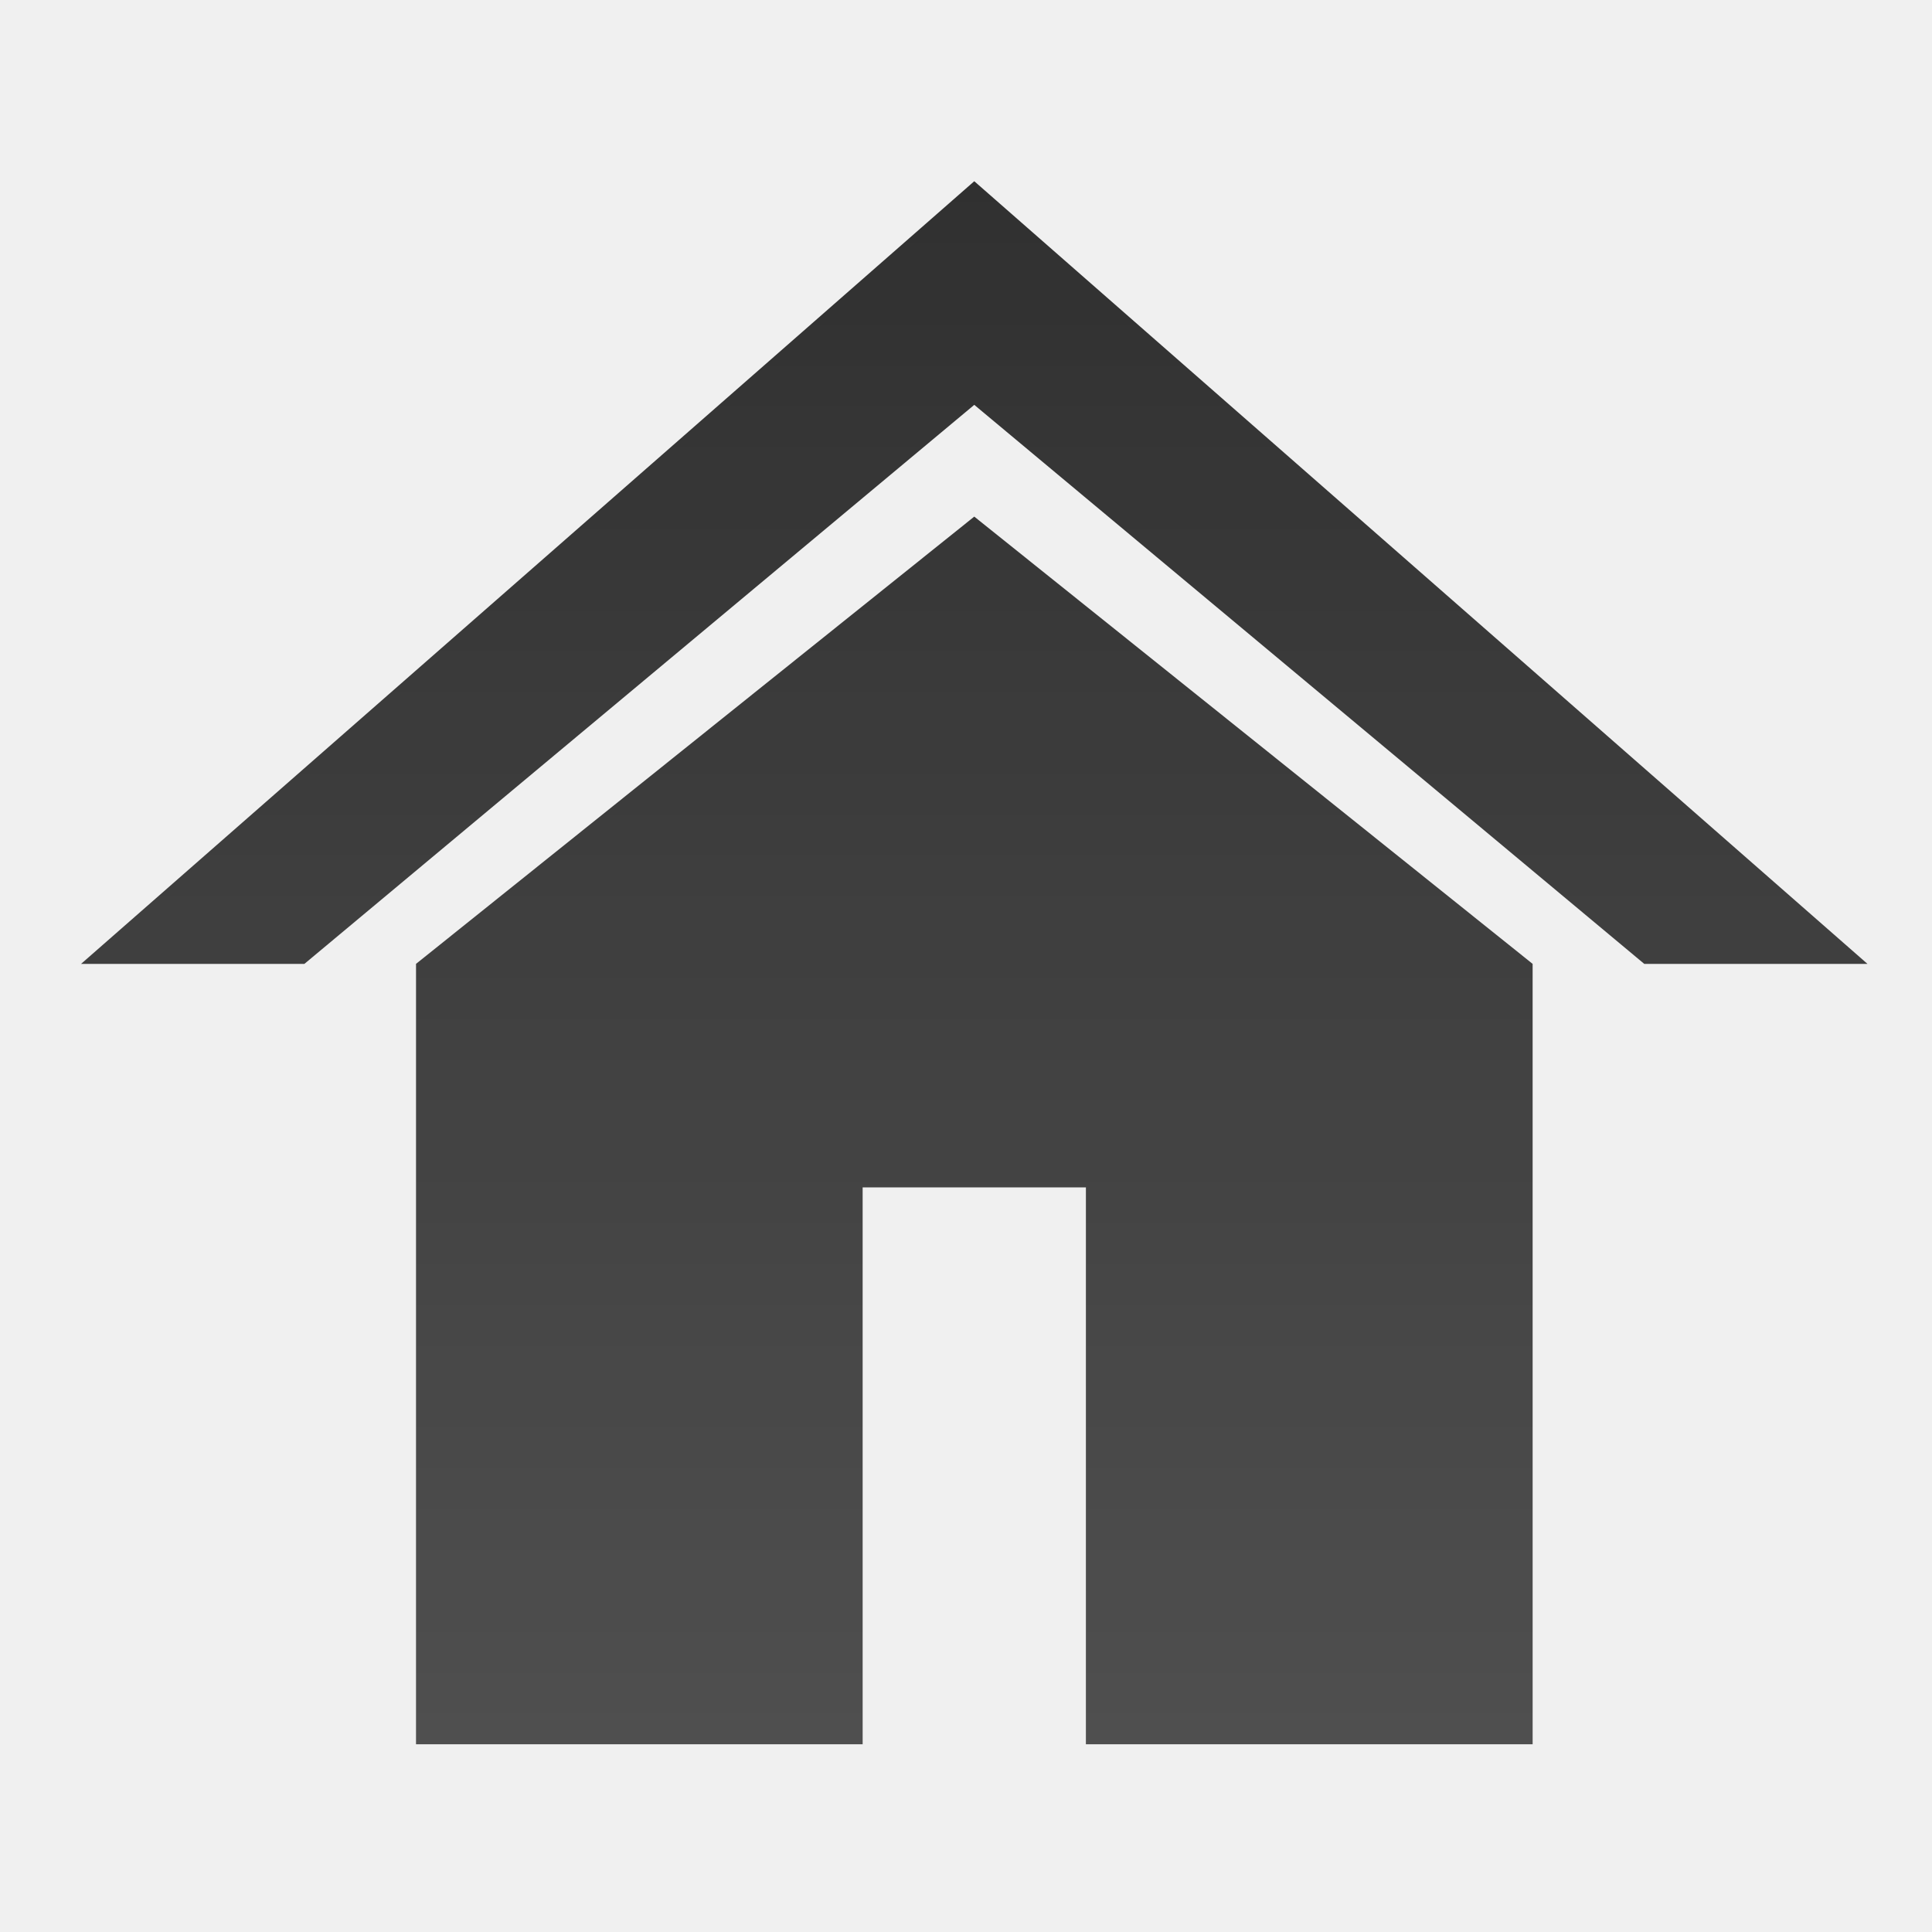
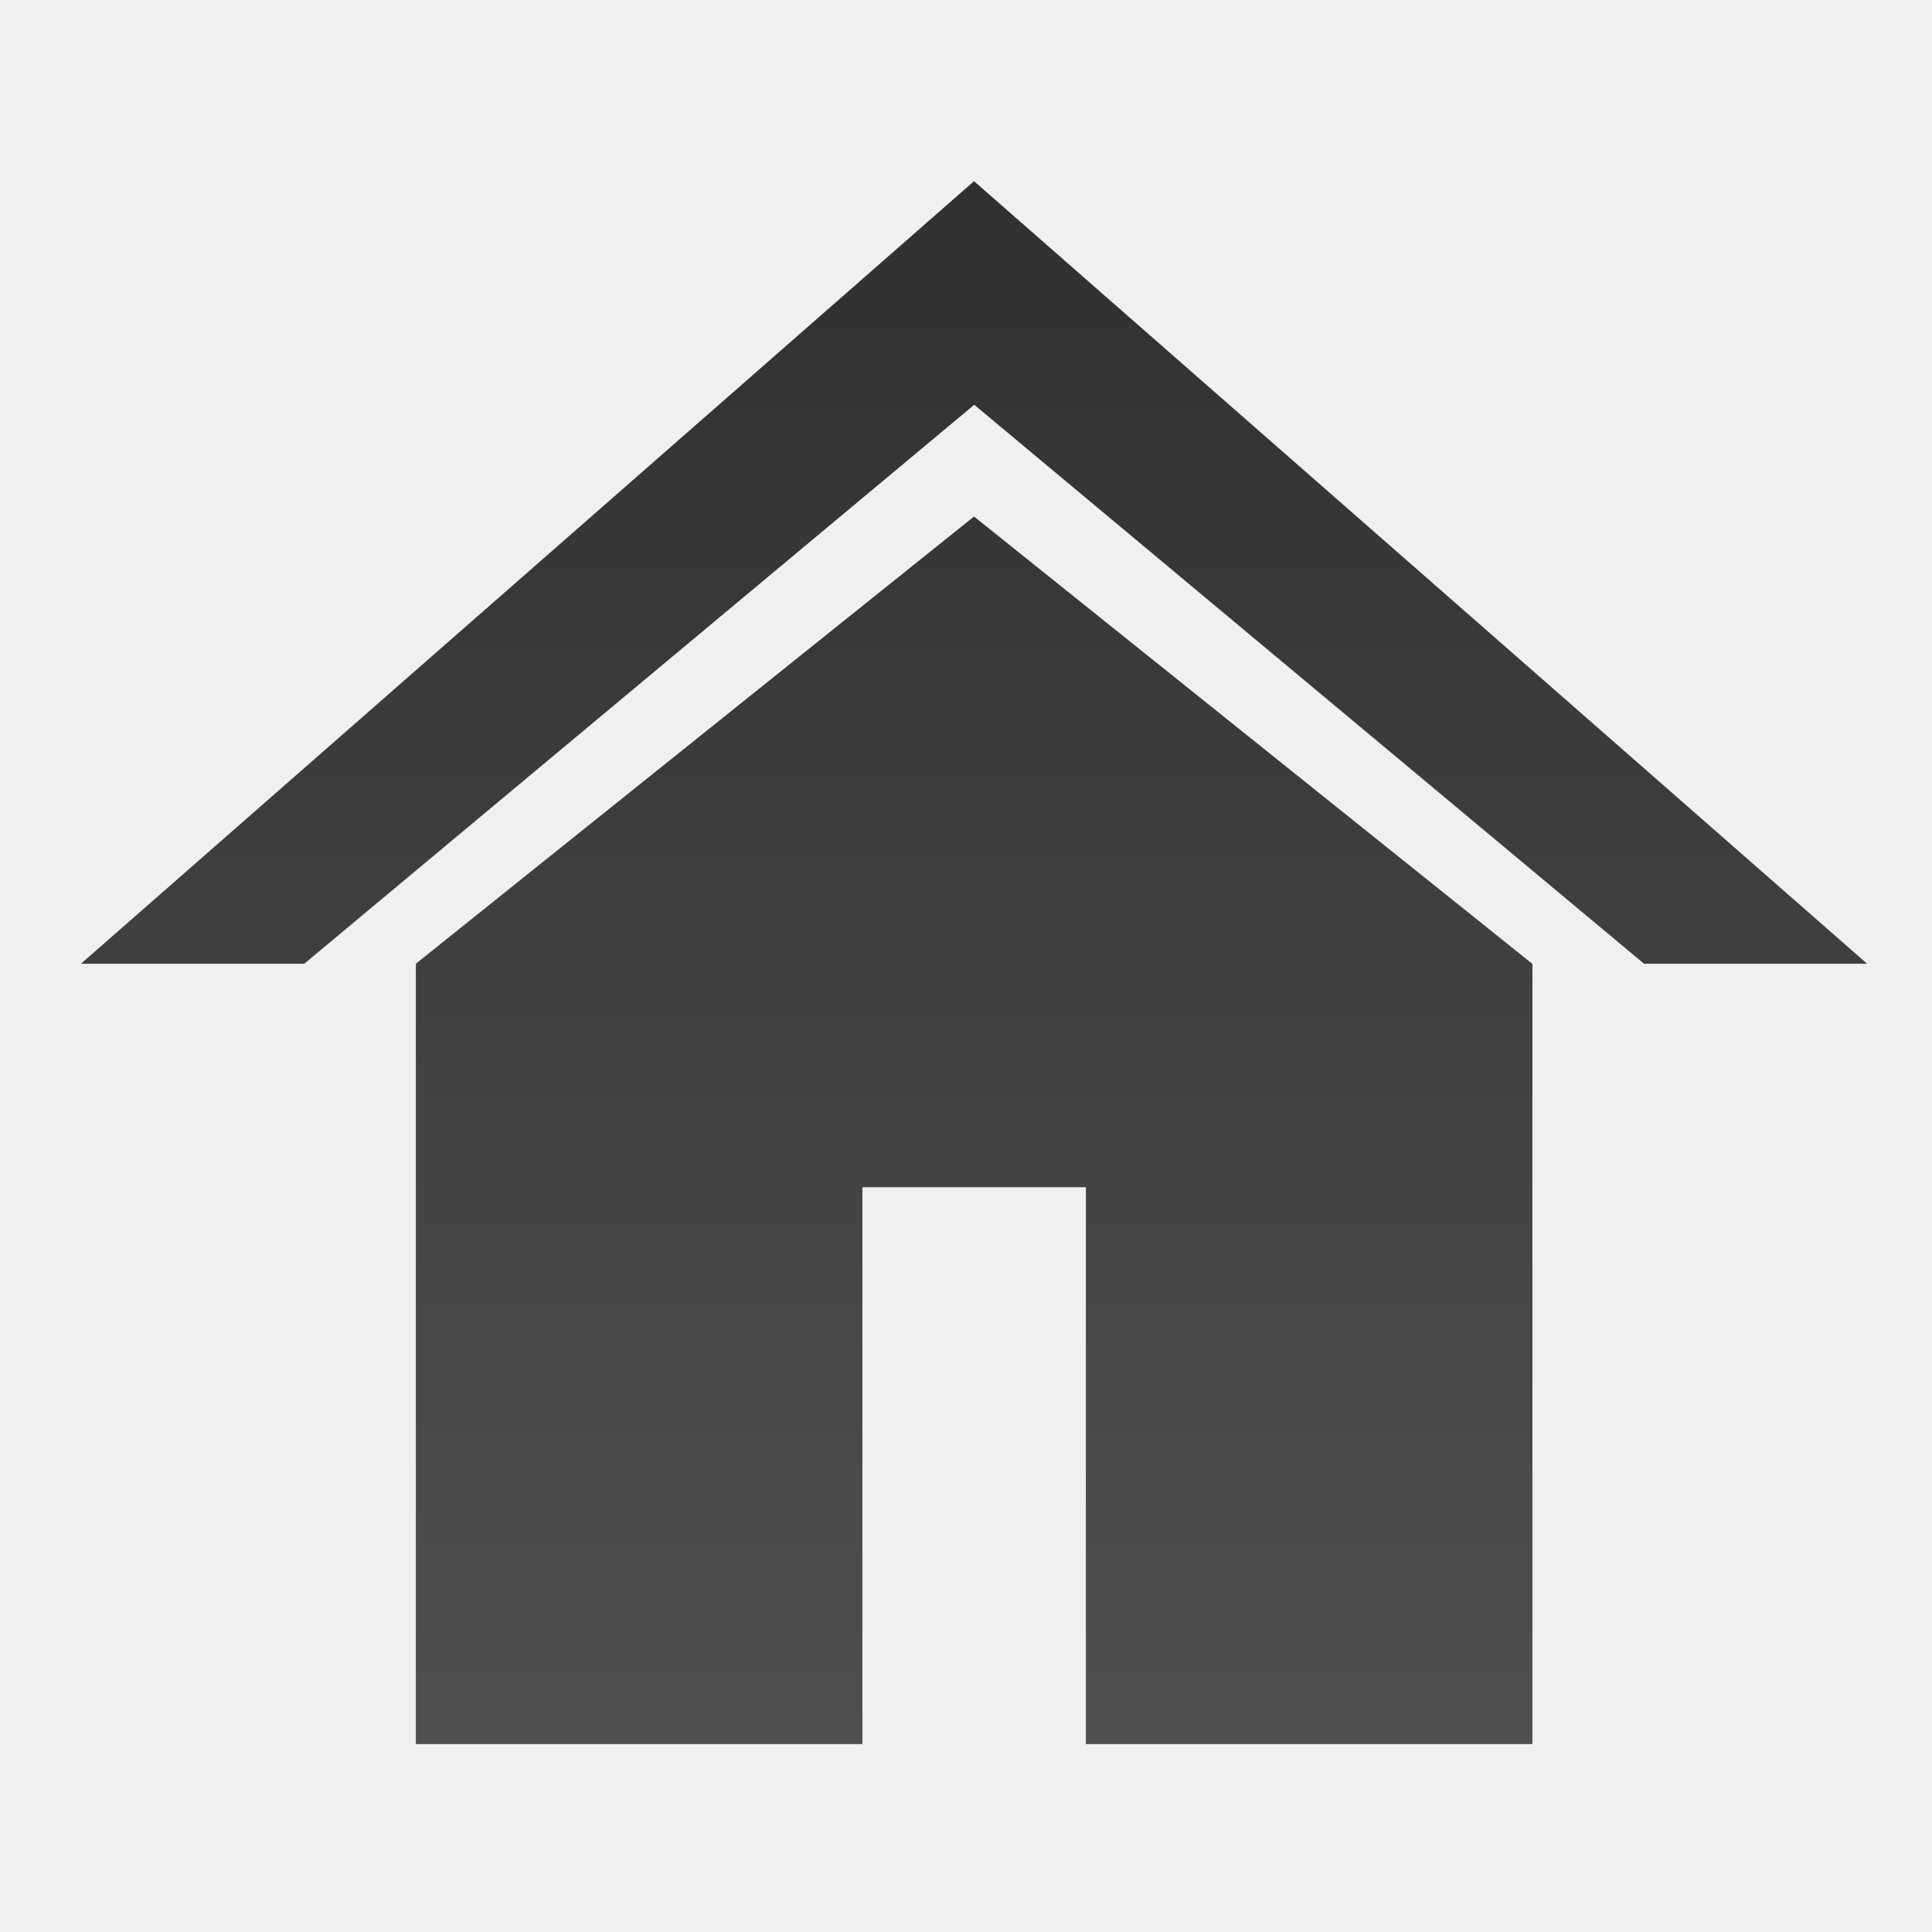
- <svg xmlns="http://www.w3.org/2000/svg" xmlns:xlink="http://www.w3.org/1999/xlink" version="1.1" id="toolbarButton-home" x="0px" y="0px" width="32" height="32" viewBox="0 0 32 32" xml:space="preserve">
-   <defs id="defs3">
-     <linearGradient id="gradientOverlay" x1="0.001" y1="1.069" x2="0.001" y2="16.036" gradientTransform="scale(1.069045,0.9354143)" gradientUnits="userSpaceOnUse">
-       <stop id="transparentStop" style="stop-color:#ffffff;stop-opacity:0" offset="0" />
-       <stop id="translucentStop" style="stop-color:#ffffff;stop-opacity:0.15" offset="1" />
+ <svg xmlns="http://www.w3.org/2000/svg" xmlns:xlink="http://www.w3.org/1999/xlink" width="32" height="32" viewBox="0 0 32 32">
+   <defs>
+     <linearGradient id="b" x1=".001" y1="1.069" x2=".001" y2="16.036" gradientTransform="scale(1.069 .935)" gradientUnits="userSpaceOnUse">
+       <stop offset="0" stop-color="#fff" stop-opacity="0" />
+       <stop offset="1" stop-color="#fff" stop-opacity=".15" />
    </linearGradient>
-     <filter id="blur" color-interpolation-filters="sRGB">
-       <feGaussianBlur stdDeviation=".3" in="SourceGraphic" id="feGaussianBlur9" />
+     <filter id="d" color-interpolation-filters="sRGB">
+       <feGaussianBlur stdDeviation=".3" in="SourceGraphic" />
    </filter>
-     <path id="glyphShape" d="m 14.002,8.01 -6.001,-5.007 -6,5.007 h -2 l 8,-7.01 8,7.01 h -1.999 z m -1,0 V 15 H 9.001 v -4.988 h -2 V 15 h -4 V 8.01 l 5,-4.006 5.001,4.006 z" />
-     <clipPath id="mask" maskUnits="objectBoundingBox" maskContentUnits="objectBoundingBox">
-       <use xlink:href="#glyphShape" style="fill:#ffffff" id="use13" x="0" y="0" width="16" height="16" />
+     <path id="a" d="M14.002 8.01l-6-5.007L2 8.01H0L8 1l8 7.01h-2zm-1 0V15h-4v-4.988H7V15H3V8.01l5-4.006 5 4.006z" />
+     <clipPath id="c">
+       <use xlink:href="#a" width="16" height="16" fill="#fff" />
    </clipPath>
  </defs>
-   <use xlink:href="#glyphShape" style="fill-opacity:0.8" id="use15" x="0" y="0" width="16" height="16" transform="matrix(1.849213,0,0,1.849213,1.341455,1.152469)" />
-   <use xlink:href="#glyphShape" style="fill:url(#gradientOverlay)" id="use17" x="0" y="0" width="16" height="16" transform="matrix(1.849213,0,0,1.849213,1.341455,1.152469)" />
-   <path id="innerShadow" d="M 13.812,8.547 8.001,3.6 2.235,8.438 -0.643,8.563 8.001,1 16.551,8.559 13.812,8.547 z M 13.516,8.422 13.438,15.516 H 8.5 V 10.5 h -1 v 5.016 H 2.519 L 2.54,8.36 8,4.005 13.516,8.422 z" style="fill:none;stroke-miterlimit:10;stroke-opacity:0.7;filter:url(#blur)" clip-path="url(#mask)" transform="matrix(1.849213,0,0,1.849213,1.341455,1.152469)" />
+   <use xlink:href="#a" width="16" height="16" transform="matrix(1.849 0 0 1.849 1.341 1.152)" fill-opacity=".8" />
+   <use xlink:href="#a" width="16" height="16" transform="matrix(1.849 0 0 1.849 1.341 1.152)" fill="url(#b)" />
+   <path d="M26.883 16.958L16.137 7.81 5.474 16.756l-5.322.23L16.137 3.003l15.81 13.978-5.064-.022zM.194-.095l-.145 13.118H3.99V12.16H2.14v9.274h-9.21L-7.033 8.2 3.064.15l10.2 8.168z" clip-path="url(#c)" filter="url(#d)" fill="none" />
</svg>
